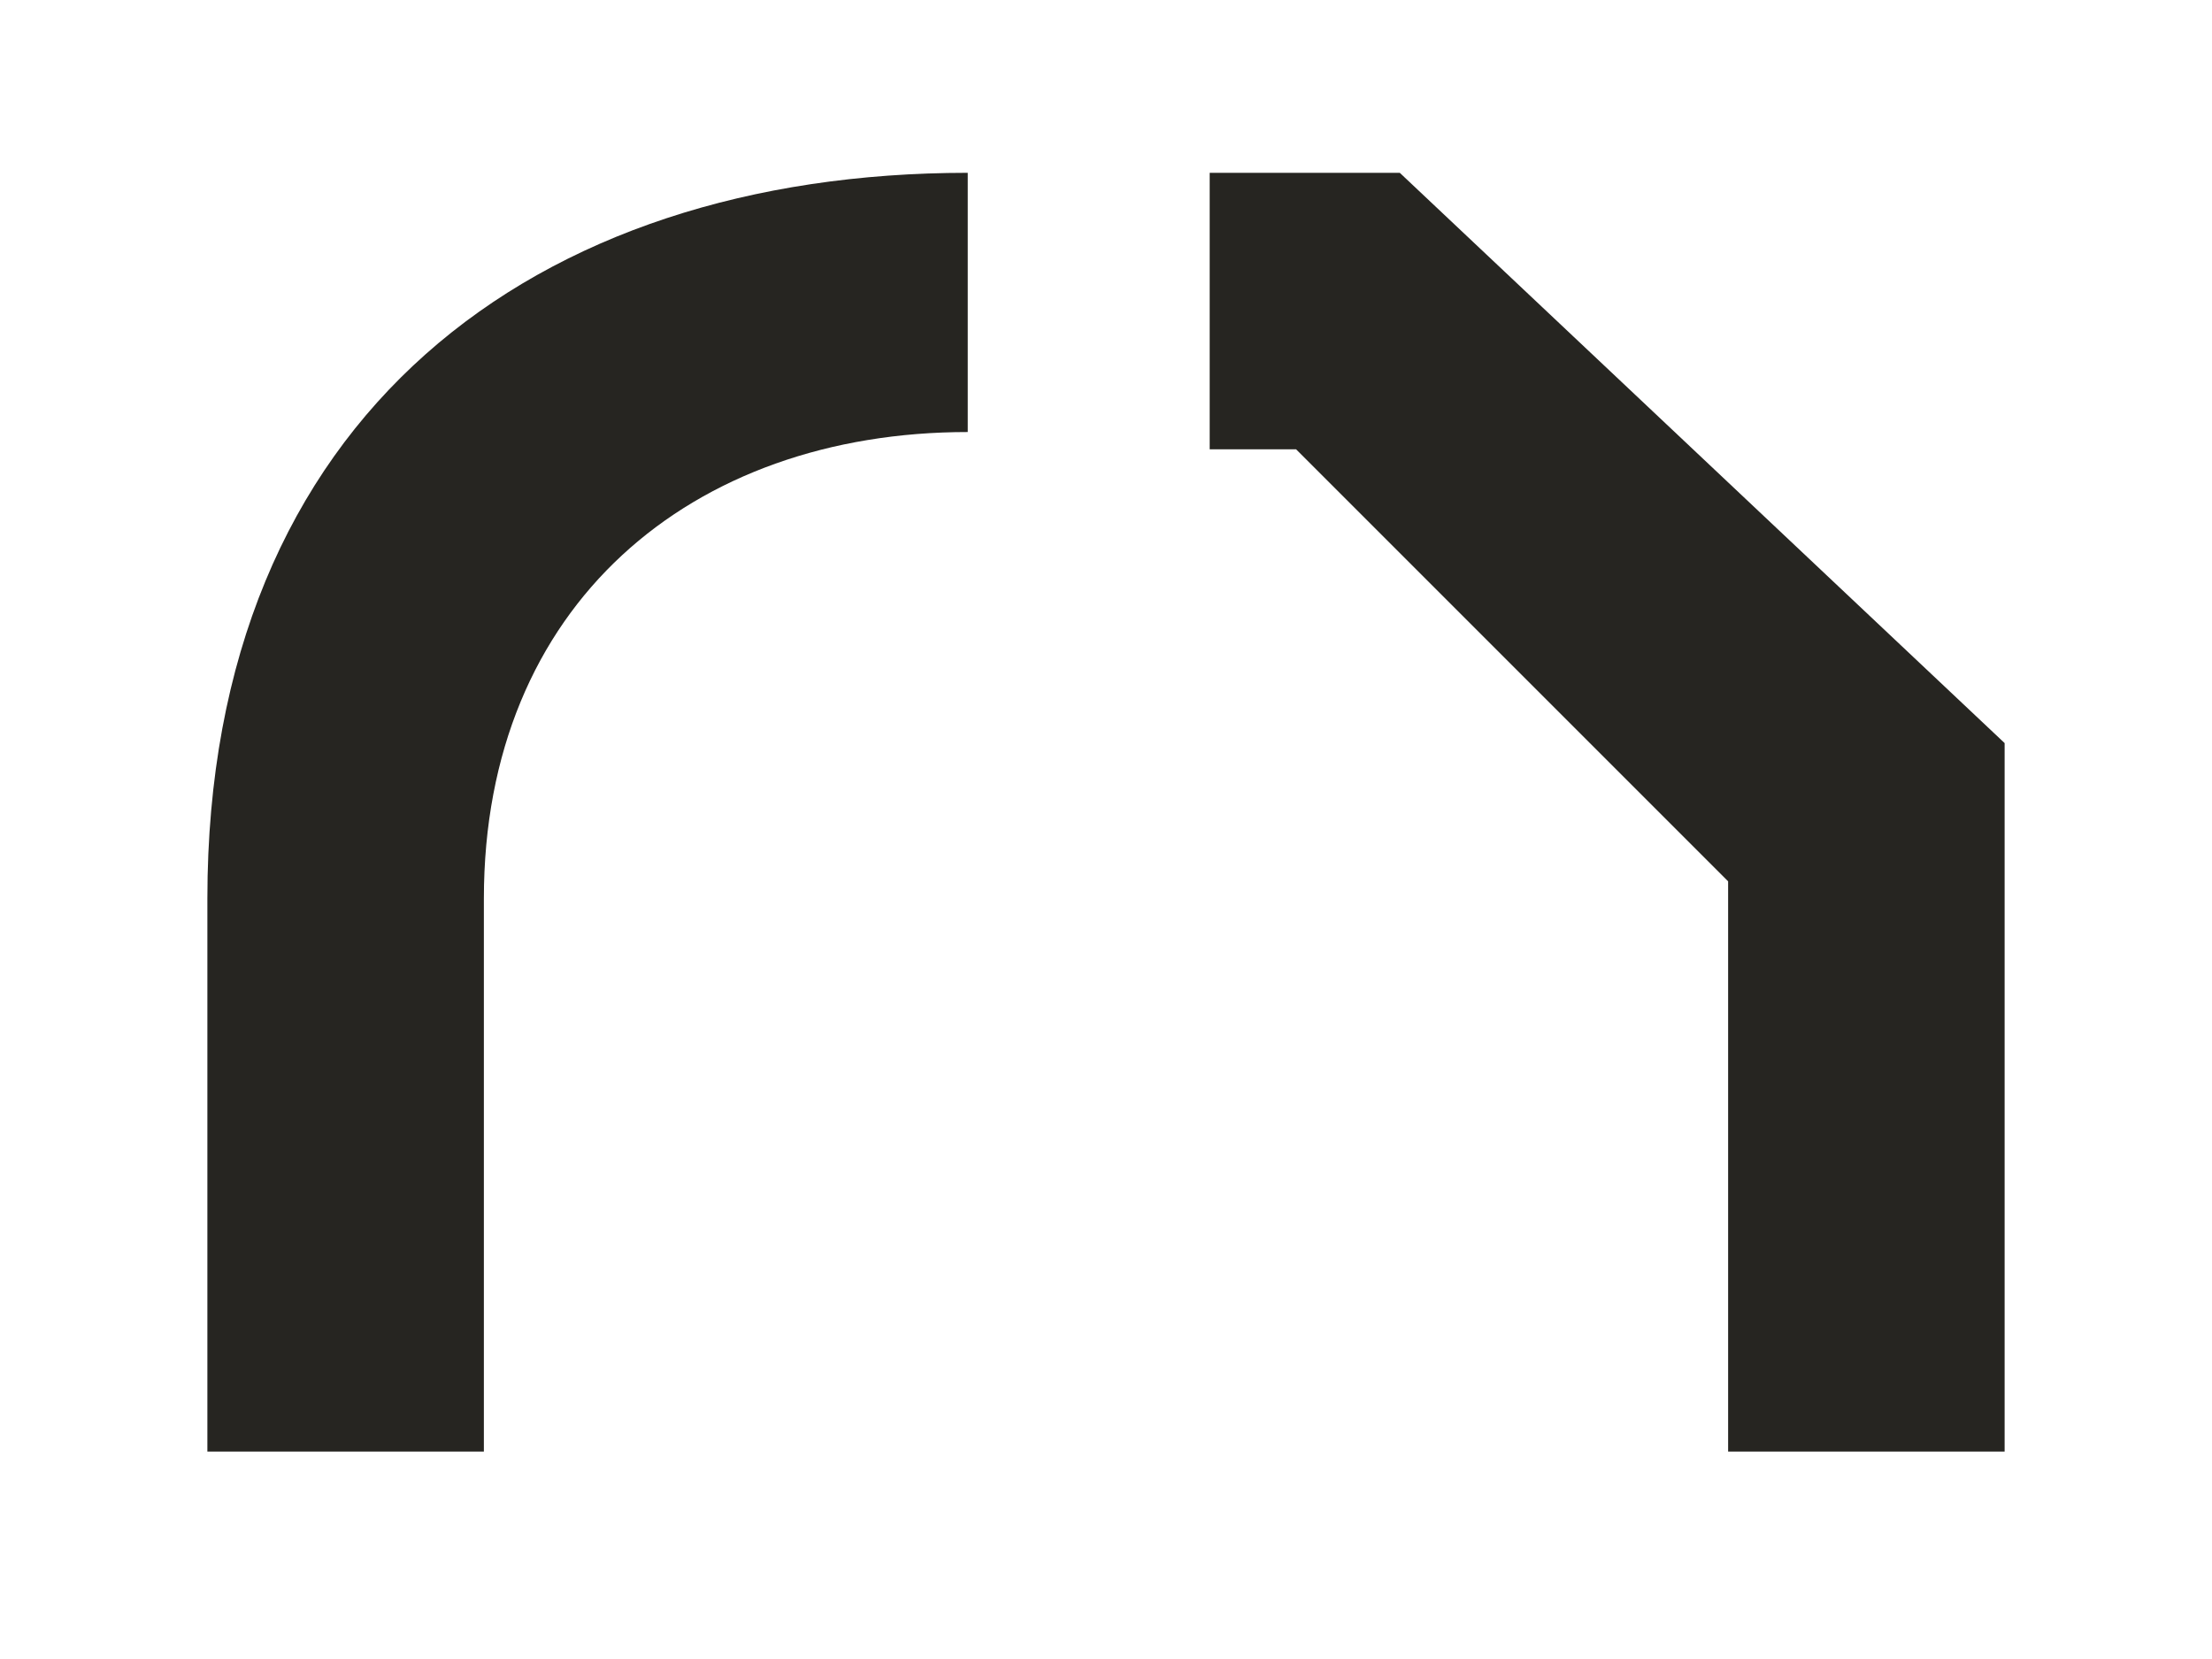
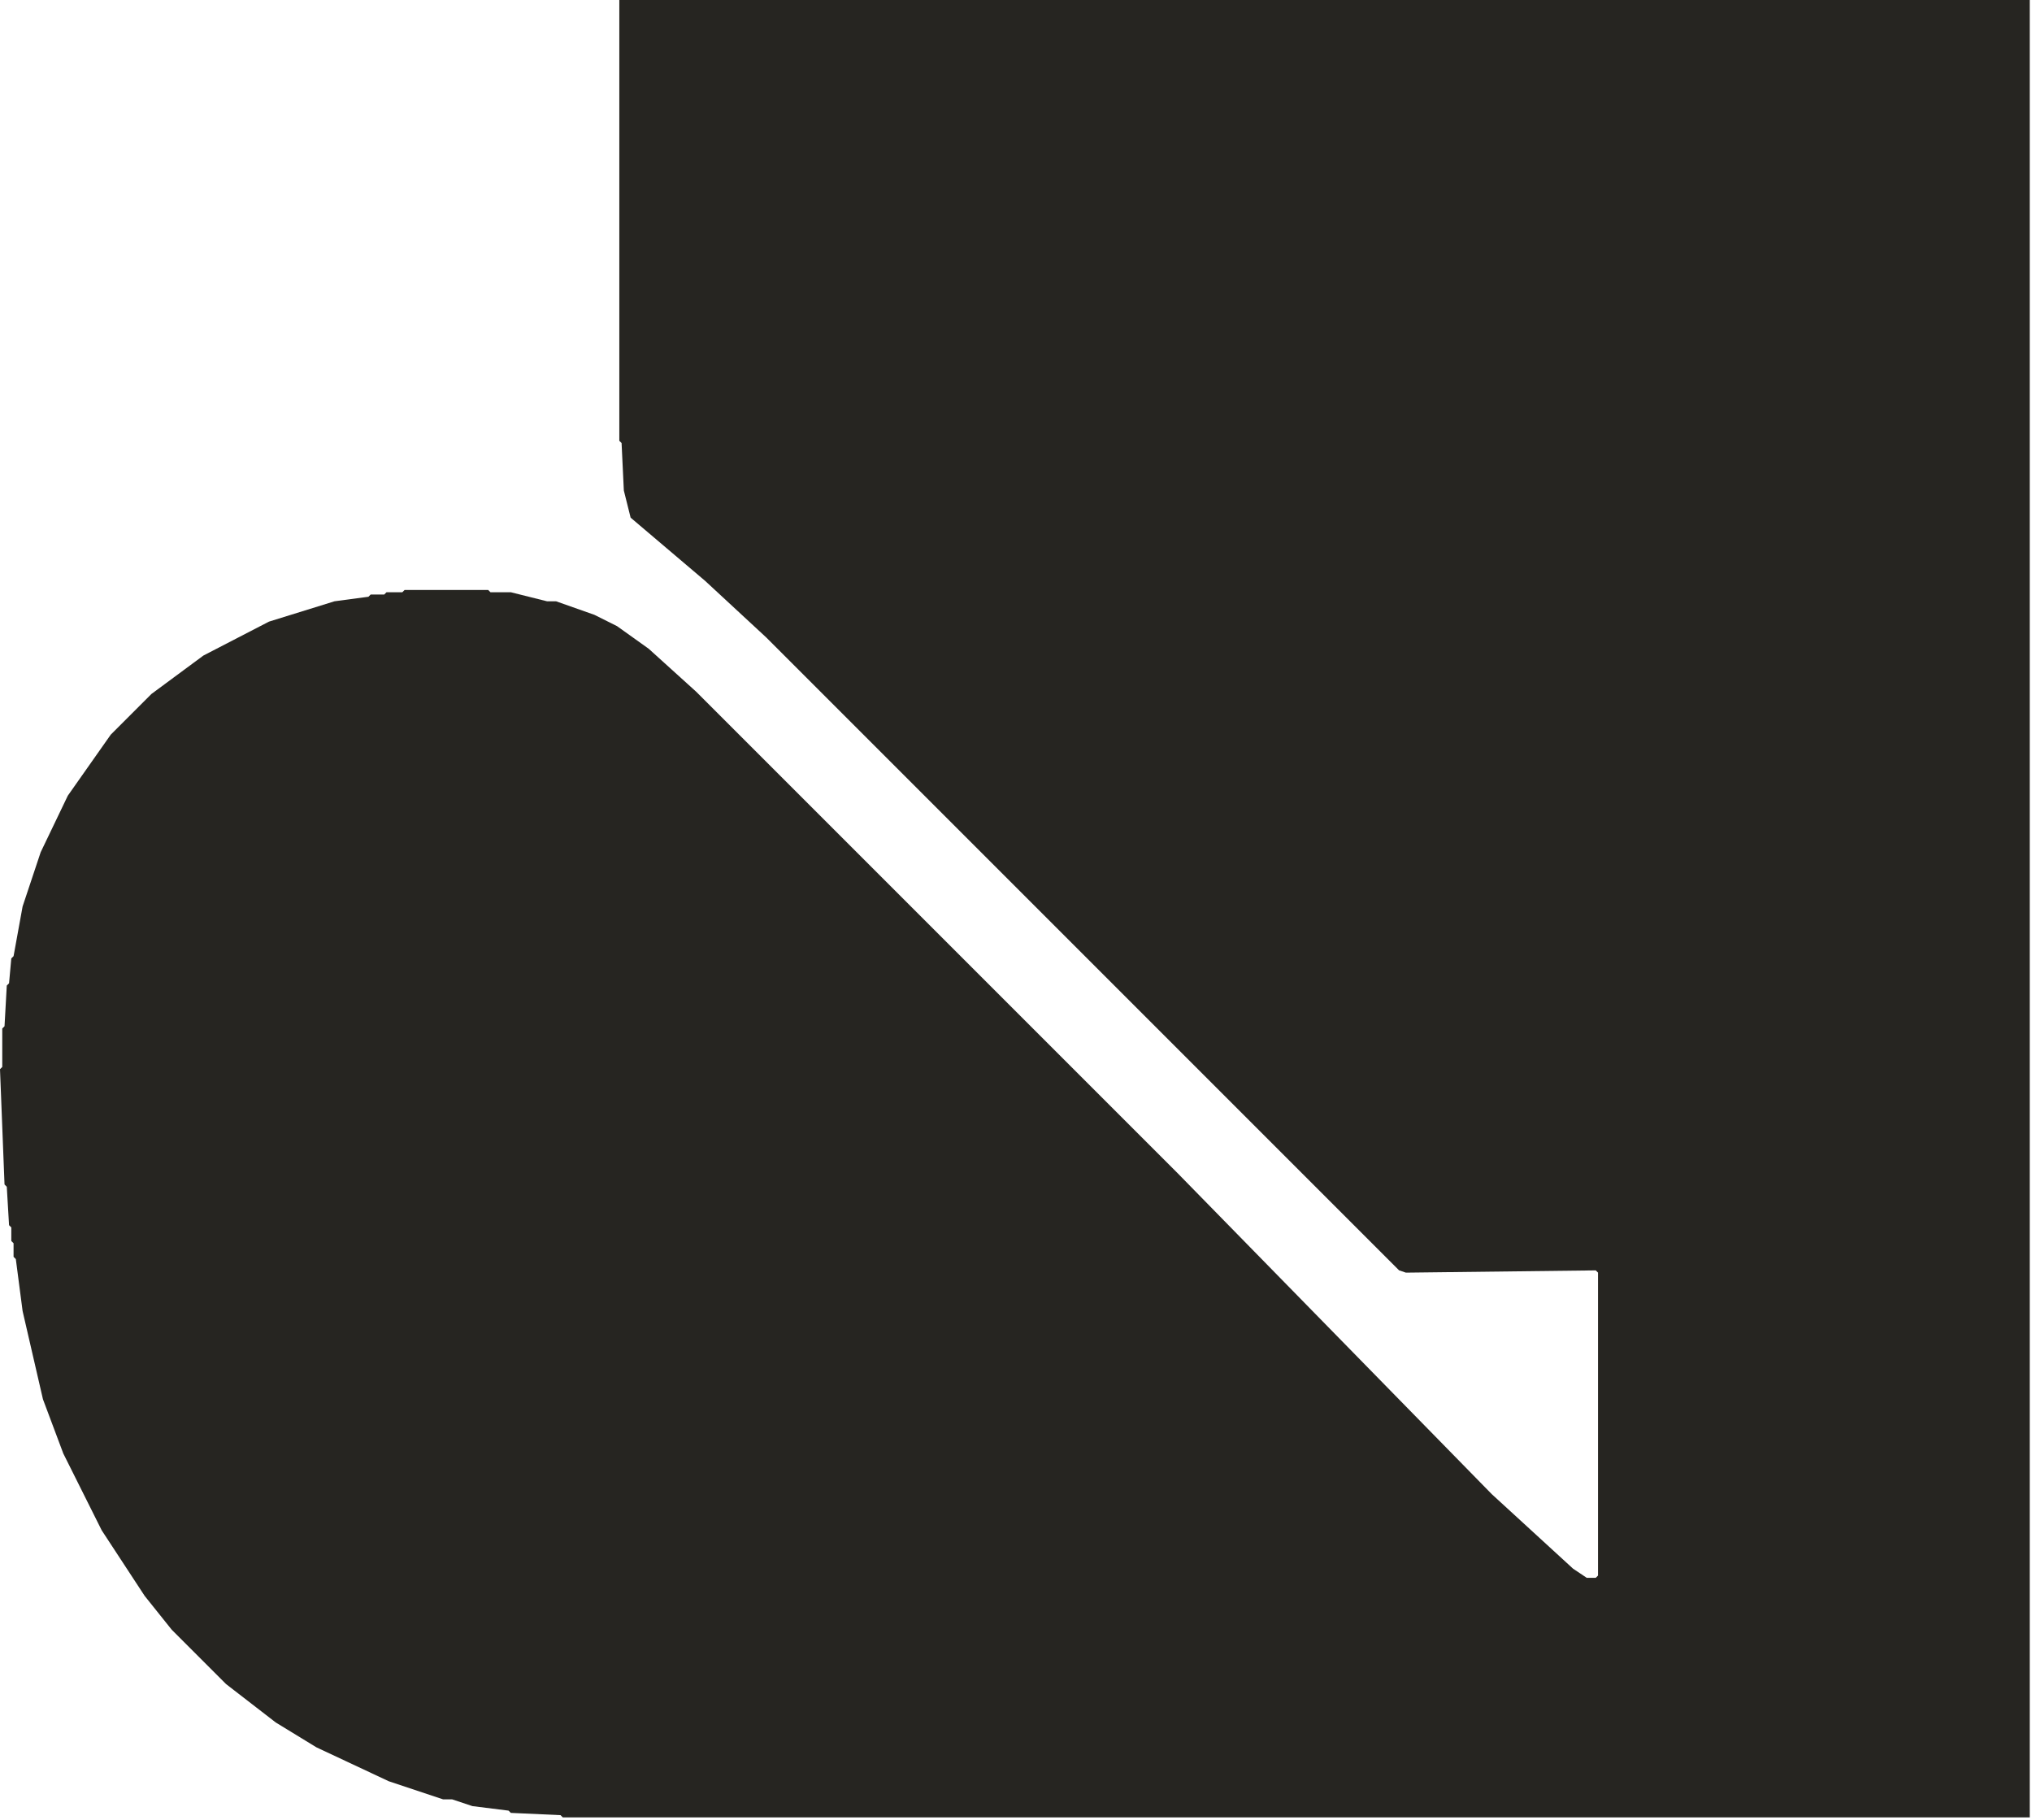
- <svg xmlns="http://www.w3.org/2000/svg" viewBox="0 0 128 96" width="128" height="96">
+ <svg xmlns="http://www.w3.org/2000/svg" viewBox="0 0 899 805">
  <g fill="#262521">
-     <path d="M12 84V52C12 24 31 10 56 10V25C40 25 28 35 28 52V84Z" />
-     <path d="M70 10H81L116 43V84H100V51L75 26H70Z" />
+     <path fill-rule="evenodd" d="M274 0 L274 195 L275 196 L276 217 L279 229 L312 257 L339 282 L619 562 L622 563 L706 562 L707 563 L707 697 L706 698 L702 698 L696 694 L660 661 L521 519 L308 306 L287 287 L273 277 L263 272 L246 266 L242 266 L226 262 L217 262 L216 261 L179 261 L178 262 L171 262 L170 263 L164 263 L163 264 L148 266 L119 275 L90 290 L67 307 L49 325 L30 352 L18 377 L10 401 L6 423 L5 424 L4 435 L3 436 L2 454 L1 455 L1 472 L0 473 L2 524 L3 525 L4 542 L5 543 L5 549 L6 550 L6 556 L7 557 L10 580 L19 619 L28 643 L45 677 L64 706 L76 721 L100 745 L122 762 L140 773 L172 788 L196 796 L200 796 L209 799 L225 801 L226 802 L248 803 L249 804 L898 804 L898 0Z" />
  </g>
</svg>
